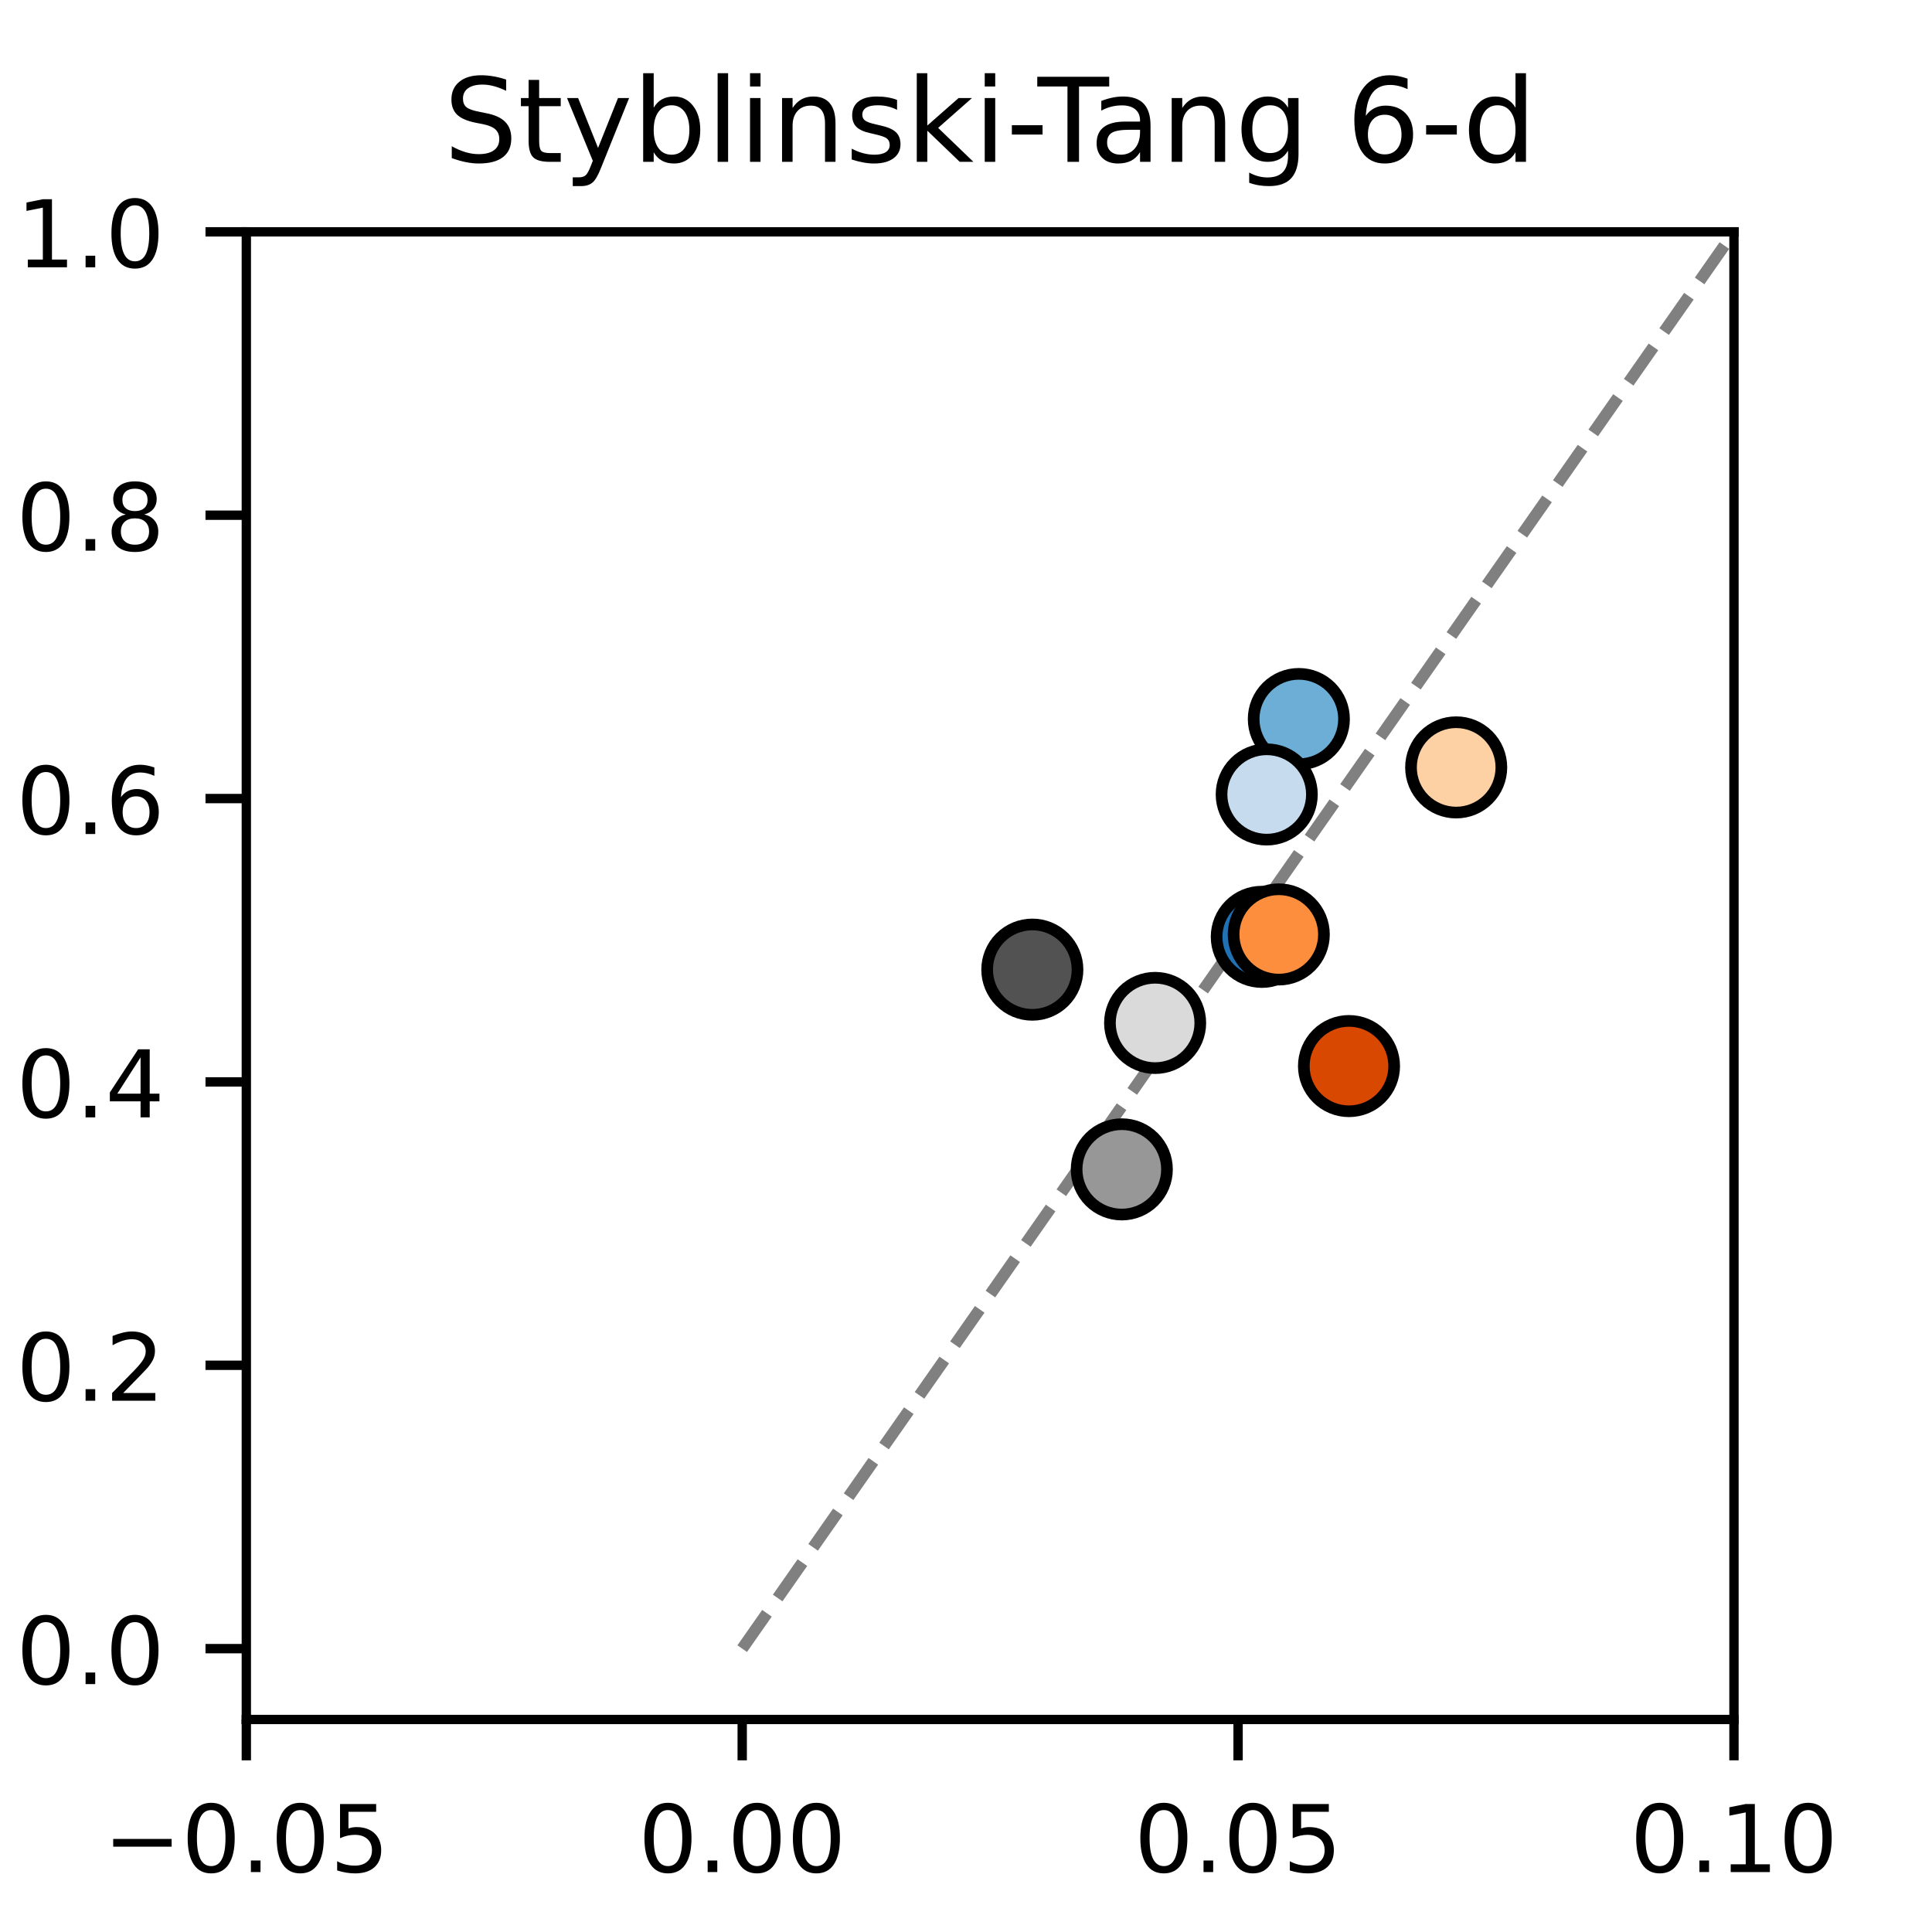
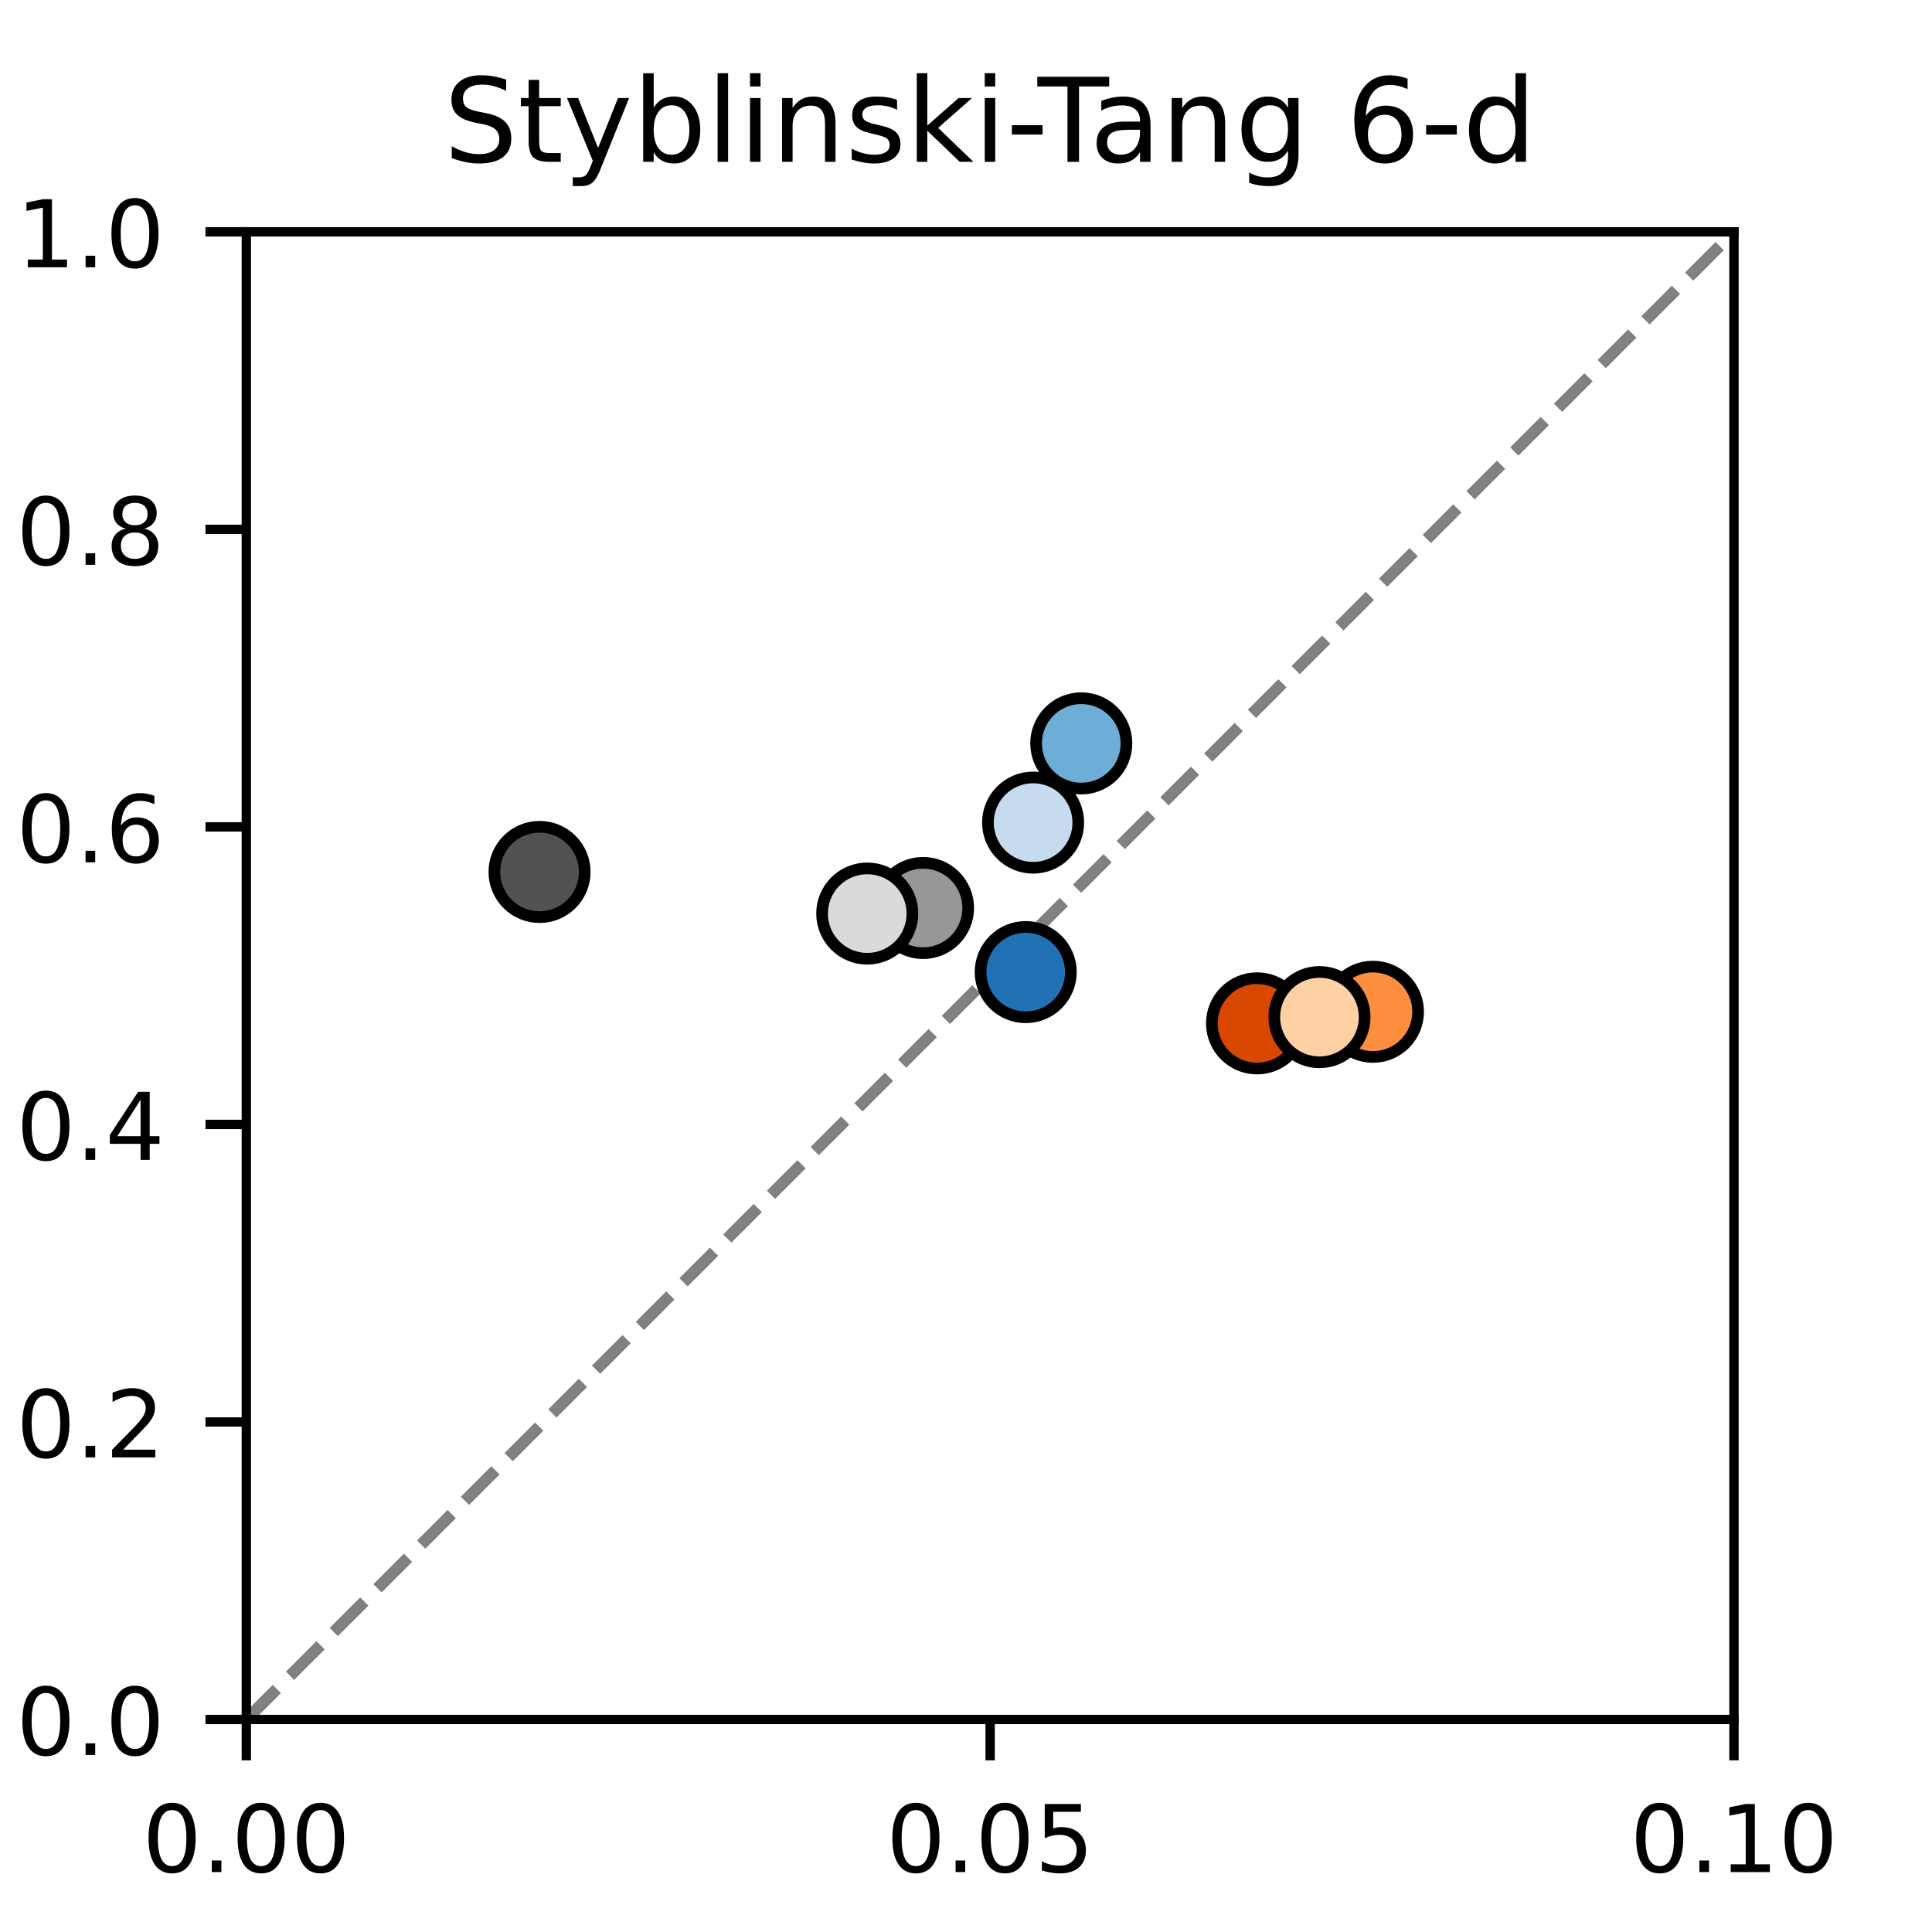
<svg xmlns="http://www.w3.org/2000/svg" xmlns:xlink="http://www.w3.org/1999/xlink" width="165.6pt" height="165.6pt" viewBox="0 0 165.6 165.6" version="1.1">
  <defs>
    <style type="text/css">*{stroke-linejoin: round; stroke-linecap: butt}</style>
  </defs>
  <g id="figure_1">
    <g id="patch_1">
      <path d="M 0 165.6  L 165.6 165.6  L 165.6 0  L 0 0  L 0 165.6  z " style="fill: none" />
    </g>
    <g id="axes_1">
      <g id="patch_2">
        <path d="M 21.114 147.384  L 148.626 147.384  L 148.626 19.872  L 21.114 19.872  L 21.114 147.384  z " style="fill: none" />
      </g>
      <g id="line2d_1">
-         <path d="M 63.618 141.312  L 148.626 19.872  " clip-path="url(#pf0a8654b79)" style="fill: none; stroke-dasharray: 3.7,1.6; stroke-dashoffset: 0; stroke: #808080" />
+         <path d="M 21.114 147.384  L 148.626 19.872  " clip-path="url(#p3ec94b22fc)" style="fill: none; stroke-dasharray: 3.7,1.6; stroke-dashoffset: 0; stroke: #808080" />
      </g>
      <g id="PathCollection_1">
        <defs>
-           <path id="C0_0_68d45e0a2b" d="M 0 3.873  C 1.027 3.873 2.012 3.465 2.739 2.739  C 3.465 2.012 3.873 1.027 3.873 -0  C 3.873 -1.027 3.465 -2.012 2.739 -2.739  C 2.012 -3.465 1.027 -3.873 0 -3.873  C -1.027 -3.873 -2.012 -3.465 -2.739 -2.739  C -3.465 -2.012 -3.873 -1.027 -3.873 0  C -3.873 1.027 -3.465 2.012 -2.739 2.739  C -2.012 3.465 -1.027 3.873 0 3.873  z " />
+           <path id="C0_0_3206fb4a91" d="M 0 3.873  C 1.027 3.873 2.012 3.465 2.739 2.739  C 3.465 2.012 3.873 1.027 3.873 -0  C 3.873 -1.027 3.465 -2.012 2.739 -2.739  C 2.012 -3.465 1.027 -3.873 0 -3.873  C -1.027 -3.873 -2.012 -3.465 -2.739 -2.739  C -3.465 -2.012 -3.873 -1.027 -3.873 0  C -3.873 1.027 -3.465 2.012 -2.739 2.739  C -2.012 3.465 -1.027 3.873 0 3.873  z " />
        </defs>
-         <g clip-path="url(#pf0a8654b79)">
-           <use xlink:href="#C0_0_68d45e0a2b" x="108.154" y="80.302" style="fill: #2171b5; stroke: #000000" />
-         </g>
-         <g clip-path="url(#pf0a8654b79)">
-           <use xlink:href="#C0_0_68d45e0a2b" x="111.329" y="61.632" style="fill: #6caed6; stroke: #000000" />
-         </g>
-         <g clip-path="url(#pf0a8654b79)">
-           <use xlink:href="#C0_0_68d45e0a2b" x="108.577" y="68.097" style="fill: #c7dbef; stroke: #000000" />
-         </g>
-         <g clip-path="url(#pf0a8654b79)">
-           <use xlink:href="#C0_0_68d45e0a2b" x="115.629" y="91.378" style="fill: #d94801; stroke: #000000" />
-         </g>
-         <g clip-path="url(#pf0a8654b79)">
-           <use xlink:href="#C0_0_68d45e0a2b" x="109.609" y="80.094" style="fill: #fd8e3d; stroke: #000000" />
-         </g>
-         <g clip-path="url(#pf0a8654b79)">
-           <use xlink:href="#C0_0_68d45e0a2b" x="124.816" y="65.777" style="fill: #fdd1a3; stroke: #000000" />
-         </g>
-         <g clip-path="url(#pf0a8654b79)">
-           <use xlink:href="#C0_0_68d45e0a2b" x="88.485" y="83.112" style="fill: #525252; stroke: #000000" />
-         </g>
-         <g clip-path="url(#pf0a8654b79)">
-           <use xlink:href="#C0_0_68d45e0a2b" x="96.154" y="100.232" style="fill: #979797; stroke: #000000" />
-         </g>
-         <g clip-path="url(#pf0a8654b79)">
-           <use xlink:href="#C0_0_68d45e0a2b" x="99.01" y="87.68" style="fill: #dadada; stroke: #000000" />
+         <g clip-path="url(#p3ec94b22fc)">
+           <use xlink:href="#C0_0_3206fb4a91" x="87.918" y="83.323" style="fill: #2171b5; stroke: #000000" />
+         </g>
+         <g clip-path="url(#p3ec94b22fc)">
+           <use xlink:href="#C0_0_3206fb4a91" x="92.681" y="63.72" style="fill: #6caed6; stroke: #000000" />
+         </g>
+         <g clip-path="url(#p3ec94b22fc)">
+           <use xlink:href="#C0_0_3206fb4a91" x="88.552" y="70.509" style="fill: #c7dbef; stroke: #000000" />
+         </g>
+         <g clip-path="url(#p3ec94b22fc)">
+           <use xlink:href="#C0_0_3206fb4a91" x="107.745" y="87.716" style="fill: #d94801; stroke: #000000" />
+         </g>
+         <g clip-path="url(#p3ec94b22fc)">
+           <use xlink:href="#C0_0_3206fb4a91" x="117.68" y="86.723" style="fill: #fd8e3d; stroke: #000000" />
+         </g>
+         <g clip-path="url(#p3ec94b22fc)">
+           <use xlink:href="#C0_0_3206fb4a91" x="113.098" y="87.181" style="fill: #fdd1a3; stroke: #000000" />
+         </g>
+         <g clip-path="url(#p3ec94b22fc)">
+           <use xlink:href="#C0_0_3206fb4a91" x="46.247" y="74.739" style="fill: #525252; stroke: #000000" />
+         </g>
+         <g clip-path="url(#p3ec94b22fc)">
+           <use xlink:href="#C0_0_3206fb4a91" x="79.117" y="77.828" style="fill: #979797; stroke: #000000" />
+         </g>
+         <g clip-path="url(#p3ec94b22fc)">
+           <use xlink:href="#C0_0_3206fb4a91" x="74.336" y="78.306" style="fill: #dadada; stroke: #000000" />
        </g>
      </g>
      <g id="matplotlib.axis_1">
        <g id="xtick_1">
          <g id="line2d_2">
            <defs>
-               <path id="m11fa92c8fb" d="M 0 0  L 0 3.5  " style="stroke: #000000; stroke-width: 0.8" />
+               <path id="m0885f64824" d="M 0 0  L 0 3.5  " style="stroke: #000000; stroke-width: 0.8" />
            </defs>
            <g>
-               <use xlink:href="#m11fa92c8fb" x="21.114" y="147.384" style="stroke: #000000; stroke-width: 0.8" />
+               <use xlink:href="#m0885f64824" x="21.114" y="147.384" style="stroke: #000000; stroke-width: 0.8" />
            </g>
          </g>
          <g id="text_1">
-             <g transform="translate(8.855875 160.4627) scale(0.08 -0.08)">
-               <defs>
-                 <path id="DejaVuSans-2212" d="M 678 2272  L 4684 2272  L 4684 1741  L 678 1741  L 678 2272  z " transform="scale(0.015625)" />
+             <g transform="translate(12.20775 160.4627) scale(0.08 -0.08)">
+               <defs>
                <path id="DejaVuSans-30" d="M 2034 4250  Q 1547 4250 1301 3770  Q 1056 3291 1056 2328  Q 1056 1369 1301 889  Q 1547 409 2034 409  Q 2525 409 2770 889  Q 3016 1369 3016 2328  Q 3016 3291 2770 3770  Q 2525 4250 2034 4250  z M 2034 4750  Q 2819 4750 3233 4129  Q 3647 3509 3647 2328  Q 3647 1150 3233 529  Q 2819 -91 2034 -91  Q 1250 -91 836 529  Q 422 1150 422 2328  Q 422 3509 836 4129  Q 1250 4750 2034 4750  z " transform="scale(0.015625)" />
                <path id="DejaVuSans-2e" d="M 684 794  L 1344 794  L 1344 0  L 684 0  L 684 794  z " transform="scale(0.015625)" />
-                 <path id="DejaVuSans-35" d="M 691 4666  L 3169 4666  L 3169 4134  L 1269 4134  L 1269 2991  Q 1406 3038 1543 3061  Q 1681 3084 1819 3084  Q 2600 3084 3056 2656  Q 3513 2228 3513 1497  Q 3513 744 3044 326  Q 2575 -91 1722 -91  Q 1428 -91 1123 -41  Q 819 9 494 109  L 494 744  Q 775 591 1075 516  Q 1375 441 1709 441  Q 2250 441 2565 725  Q 2881 1009 2881 1497  Q 2881 1984 2565 2268  Q 2250 2553 1709 2553  Q 1456 2553 1204 2497  Q 953 2441 691 2322  L 691 4666  z " transform="scale(0.015625)" />
-               </defs>
-               <use xlink:href="#DejaVuSans-2212" />
-               <use xlink:href="#DejaVuSans-30" x="83.789" />
-               <use xlink:href="#DejaVuSans-2e" x="147.412" />
-               <use xlink:href="#DejaVuSans-30" x="179.199" />
-               <use xlink:href="#DejaVuSans-35" x="242.822" />
+               </defs>
+               <use xlink:href="#DejaVuSans-30" />
+               <use xlink:href="#DejaVuSans-2e" x="63.623" />
+               <use xlink:href="#DejaVuSans-30" x="95.41" />
+               <use xlink:href="#DejaVuSans-30" x="159.033" />
            </g>
          </g>
        </g>
        <g id="xtick_2">
          <g id="line2d_3">
            <g>
-               <use xlink:href="#m11fa92c8fb" x="63.618" y="147.384" style="stroke: #000000; stroke-width: 0.8" />
+               <use xlink:href="#m0885f64824" x="84.87" y="147.384" style="stroke: #000000; stroke-width: 0.8" />
            </g>
          </g>
          <g id="text_2">
-             <g transform="translate(54.71175 160.4627) scale(0.08 -0.08)">
+             <g transform="translate(75.96375 160.4627) scale(0.08 -0.08)">
+               <defs>
+                 <path id="DejaVuSans-35" d="M 691 4666  L 3169 4666  L 3169 4134  L 1269 4134  L 1269 2991  Q 1406 3038 1543 3061  Q 1681 3084 1819 3084  Q 2600 3084 3056 2656  Q 3513 2228 3513 1497  Q 3513 744 3044 326  Q 2575 -91 1722 -91  Q 1428 -91 1123 -41  Q 819 9 494 109  L 494 744  Q 775 591 1075 516  Q 1375 441 1709 441  Q 2250 441 2565 725  Q 2881 1009 2881 1497  Q 2881 1984 2565 2268  Q 2250 2553 1709 2553  Q 1456 2553 1204 2497  Q 953 2441 691 2322  L 691 4666  z " transform="scale(0.015625)" />
+               </defs>
              <use xlink:href="#DejaVuSans-30" />
              <use xlink:href="#DejaVuSans-2e" x="63.623" />
              <use xlink:href="#DejaVuSans-30" x="95.41" />
-               <use xlink:href="#DejaVuSans-30" x="159.033" />
+               <use xlink:href="#DejaVuSans-35" x="159.033" />
            </g>
          </g>
        </g>
        <g id="xtick_3">
          <g id="line2d_4">
            <g>
-               <use xlink:href="#m11fa92c8fb" x="106.122" y="147.384" style="stroke: #000000; stroke-width: 0.8" />
+               <use xlink:href="#m0885f64824" x="148.626" y="147.384" style="stroke: #000000; stroke-width: 0.8" />
            </g>
          </g>
          <g id="text_3">
-             <g transform="translate(97.21575 160.4627) scale(0.08 -0.08)">
-               <use xlink:href="#DejaVuSans-30" />
-               <use xlink:href="#DejaVuSans-2e" x="63.623" />
-               <use xlink:href="#DejaVuSans-30" x="95.41" />
-               <use xlink:href="#DejaVuSans-35" x="159.033" />
-             </g>
-           </g>
-         </g>
-         <g id="xtick_4">
-           <g id="line2d_5">
-             <g>
-               <use xlink:href="#m11fa92c8fb" x="148.626" y="147.384" style="stroke: #000000; stroke-width: 0.8" />
-             </g>
-           </g>
-           <g id="text_4">
            <g transform="translate(139.7198 160.4627) scale(0.08 -0.08)">
              <defs>
                <path id="DejaVuSans-31" d="M 794 531  L 1825 531  L 1825 4091  L 703 3866  L 703 4441  L 1819 4666  L 2450 4666  L 2450 531  L 3481 531  L 3481 0  L 794 0  L 794 531  z " transform="scale(0.015625)" />
              </defs>
              <use xlink:href="#DejaVuSans-30" />
              <use xlink:href="#DejaVuSans-2e" x="63.623" />
              <use xlink:href="#DejaVuSans-31" x="95.41" />
              <use xlink:href="#DejaVuSans-30" x="159.033" />
            </g>
          </g>
        </g>
-         <g id="text_5">
+         <g id="text_4">
          <g transform="translate(73.97 175.8265) scale(0.1 -0.1)">
            <defs>
              <path id="DejaVuSans-27e8" d="M 572 2006  L 1453 4856  L 1984 4856  L 1103 2006  L 1984 -844  L 1453 -844  L 572 2006  z " transform="scale(0.015625)" />
              <path id="STIXSizeTwoSym-Regular-303" d="M -1274 4864  L -1107 4864  Q -1280 3891 -2560 3891  Q -2861 3891 -3097 3916  Q -3334 3942 -3484 3974  Q -3635 4006 -4044 4102  Q -4454 4198 -4806 4275  Q -5741 4474 -6093 4474  Q -7021 4474 -7206 3891  L -7373 3891  Q -7200 4864 -5997 4864  Q -5414 4864 -3718 4474  Q -2842 4269 -2400 4269  Q -1421 4269 -1274 4864  z " transform="scale(0.015625)" />
              <path id="DejaVuSans-Oblique-53" d="M 3859 4513  L 3738 3897  Q 3422 4066 3111 4152  Q 2800 4238 2509 4238  Q 1944 4238 1609 3991  Q 1275 3744 1275 3334  Q 1275 3109 1398 2989  Q 1522 2869 2034 2731  L 2413 2638  Q 3053 2472 3303 2217  Q 3553 1963 3553 1503  Q 3553 797 2998 353  Q 2444 -91 1538 -91  Q 1166 -91 791 -17  Q 416 56 38 206  L 166 856  Q 513 641 861 531  Q 1209 422 1556 422  Q 2147 422 2503 684  Q 2859 947 2859 1369  Q 2859 1650 2717 1795  Q 2575 1941 2106 2059  L 1728 2156  Q 1081 2325 845 2545  Q 609 2766 609 3163  Q 609 3859 1145 4304  Q 1681 4750 2541 4750  Q 2875 4750 3203 4690  Q 3531 4631 3859 4513  z " transform="scale(0.015625)" />
              <path id="DejaVuSans-Oblique-4c" d="M 1075 4666  L 1709 4666  L 909 525  L 3181 525  L 3078 0  L 172 0  L 1075 4666  z " transform="scale(0.015625)" />
              <path id="DejaVuSans-27e9" d="M 1925 2006  L 1044 -844  L 513 -844  L 1394 2006  L 513 4856  L 1044 4856  L 1925 2006  z " transform="scale(0.015625)" />
            </defs>
            <use xlink:href="#DejaVuSans-27e8" transform="translate(0 0.4375)" />
            <use xlink:href="#STIXSizeTwoSym-Regular-303" transform="translate(121.5703 47.73438) scale(0.64834)" />
            <use xlink:href="#DejaVuSans-Oblique-53" transform="translate(39.01367 0.4375)" />
            <use xlink:href="#DejaVuSans-Oblique-4c" transform="translate(103.4473 -15.96875) scale(0.7)" />
            <use xlink:href="#DejaVuSans-31" transform="translate(142.4463 -27.45312) scale(0.49)" />
            <use xlink:href="#DejaVuSans-27e9" transform="translate(178.27 0.4375)" />
          </g>
        </g>
      </g>
      <g id="matplotlib.axis_2">
        <g id="ytick_1">
+           <g id="line2d_5">
+             <defs>
+               <path id="m53ce15b2fc" d="M 0 0  L -3.5 0  " style="stroke: #000000; stroke-width: 0.8" />
+             </defs>
+             <g>
+               <use xlink:href="#m53ce15b2fc" x="21.114" y="147.384" style="stroke: #000000; stroke-width: 0.8" />
+             </g>
+           </g>
+           <g id="text_5">
+             <g transform="translate(1.3915 150.4234) scale(0.08 -0.08)">
+               <use xlink:href="#DejaVuSans-30" />
+               <use xlink:href="#DejaVuSans-2e" x="63.623" />
+               <use xlink:href="#DejaVuSans-30" x="95.41" />
+             </g>
+           </g>
+         </g>
+         <g id="ytick_2">
          <g id="line2d_6">
-             <defs>
-               <path id="m9f89c53af1" d="M 0 0  L -3.5 0  " style="stroke: #000000; stroke-width: 0.8" />
-             </defs>
-             <g>
-               <use xlink:href="#m9f89c53af1" x="21.114" y="141.312" style="stroke: #000000; stroke-width: 0.8" />
+             <g>
+               <use xlink:href="#m53ce15b2fc" x="21.114" y="121.882" style="stroke: #000000; stroke-width: 0.8" />
            </g>
          </g>
          <g id="text_6">
-             <g transform="translate(1.3915 144.3514) scale(0.08 -0.08)">
-               <use xlink:href="#DejaVuSans-30" />
-               <use xlink:href="#DejaVuSans-2e" x="63.623" />
-               <use xlink:href="#DejaVuSans-30" x="95.41" />
-             </g>
-           </g>
-         </g>
-         <g id="ytick_2">
+             <g transform="translate(1.3915 124.921) scale(0.08 -0.08)">
+               <defs>
+                 <path id="DejaVuSans-32" d="M 1228 531  L 3431 531  L 3431 0  L 469 0  L 469 531  Q 828 903 1448 1529  Q 2069 2156 2228 2338  Q 2531 2678 2651 2914  Q 2772 3150 2772 3378  Q 2772 3750 2511 3984  Q 2250 4219 1831 4219  Q 1534 4219 1204 4116  Q 875 4013 500 3803  L 500 4441  Q 881 4594 1212 4672  Q 1544 4750 1819 4750  Q 2544 4750 2975 4387  Q 3406 4025 3406 3419  Q 3406 3131 3298 2873  Q 3191 2616 2906 2266  Q 2828 2175 2409 1742  Q 1991 1309 1228 531  z " transform="scale(0.015625)" />
+               </defs>
+               <use xlink:href="#DejaVuSans-30" />
+               <use xlink:href="#DejaVuSans-2e" x="63.623" />
+               <use xlink:href="#DejaVuSans-32" x="95.41" />
+             </g>
+           </g>
+         </g>
+         <g id="ytick_3">
          <g id="line2d_7">
            <g>
-               <use xlink:href="#m9f89c53af1" x="21.114" y="117.024" style="stroke: #000000; stroke-width: 0.8" />
+               <use xlink:href="#m53ce15b2fc" x="21.114" y="96.379" style="stroke: #000000; stroke-width: 0.8" />
            </g>
          </g>
          <g id="text_7">
-             <g transform="translate(1.3915 120.0634) scale(0.08 -0.08)">
-               <defs>
-                 <path id="DejaVuSans-32" d="M 1228 531  L 3431 531  L 3431 0  L 469 0  L 469 531  Q 828 903 1448 1529  Q 2069 2156 2228 2338  Q 2531 2678 2651 2914  Q 2772 3150 2772 3378  Q 2772 3750 2511 3984  Q 2250 4219 1831 4219  Q 1534 4219 1204 4116  Q 875 4013 500 3803  L 500 4441  Q 881 4594 1212 4672  Q 1544 4750 1819 4750  Q 2544 4750 2975 4387  Q 3406 4025 3406 3419  Q 3406 3131 3298 2873  Q 3191 2616 2906 2266  Q 2828 2175 2409 1742  Q 1991 1309 1228 531  z " transform="scale(0.015625)" />
-               </defs>
-               <use xlink:href="#DejaVuSans-30" />
-               <use xlink:href="#DejaVuSans-2e" x="63.623" />
-               <use xlink:href="#DejaVuSans-32" x="95.41" />
-             </g>
-           </g>
-         </g>
-         <g id="ytick_3">
+             <g transform="translate(1.3915 99.41858) scale(0.08 -0.08)">
+               <defs>
+                 <path id="DejaVuSans-34" d="M 2419 4116  L 825 1625  L 2419 1625  L 2419 4116  z M 2253 4666  L 3047 4666  L 3047 1625  L 3713 1625  L 3713 1100  L 3047 1100  L 3047 0  L 2419 0  L 2419 1100  L 313 1100  L 313 1709  L 2253 4666  z " transform="scale(0.015625)" />
+               </defs>
+               <use xlink:href="#DejaVuSans-30" />
+               <use xlink:href="#DejaVuSans-2e" x="63.623" />
+               <use xlink:href="#DejaVuSans-34" x="95.41" />
+             </g>
+           </g>
+         </g>
+         <g id="ytick_4">
          <g id="line2d_8">
            <g>
-               <use xlink:href="#m9f89c53af1" x="21.114" y="92.736" style="stroke: #000000; stroke-width: 0.8" />
+               <use xlink:href="#m53ce15b2fc" x="21.114" y="70.877" style="stroke: #000000; stroke-width: 0.8" />
            </g>
          </g>
          <g id="text_8">
-             <g transform="translate(1.3915 95.77537) scale(0.08 -0.08)">
-               <defs>
-                 <path id="DejaVuSans-34" d="M 2419 4116  L 825 1625  L 2419 1625  L 2419 4116  z M 2253 4666  L 3047 4666  L 3047 1625  L 3713 1625  L 3713 1100  L 3047 1100  L 3047 0  L 2419 0  L 2419 1100  L 313 1100  L 313 1709  L 2253 4666  z " transform="scale(0.015625)" />
-               </defs>
-               <use xlink:href="#DejaVuSans-30" />
-               <use xlink:href="#DejaVuSans-2e" x="63.623" />
-               <use xlink:href="#DejaVuSans-34" x="95.41" />
-             </g>
-           </g>
-         </g>
-         <g id="ytick_4">
+             <g transform="translate(1.3915 73.91617) scale(0.08 -0.08)">
+               <defs>
+                 <path id="DejaVuSans-36" d="M 2113 2584  Q 1688 2584 1439 2293  Q 1191 2003 1191 1497  Q 1191 994 1439 701  Q 1688 409 2113 409  Q 2538 409 2786 701  Q 3034 994 3034 1497  Q 3034 2003 2786 2293  Q 2538 2584 2113 2584  z M 3366 4563  L 3366 3988  Q 3128 4100 2886 4159  Q 2644 4219 2406 4219  Q 1781 4219 1451 3797  Q 1122 3375 1075 2522  Q 1259 2794 1537 2939  Q 1816 3084 2150 3084  Q 2853 3084 3261 2657  Q 3669 2231 3669 1497  Q 3669 778 3244 343  Q 2819 -91 2113 -91  Q 1303 -91 875 529  Q 447 1150 447 2328  Q 447 3434 972 4092  Q 1497 4750 2381 4750  Q 2619 4750 2861 4703  Q 3103 4656 3366 4563  z " transform="scale(0.015625)" />
+               </defs>
+               <use xlink:href="#DejaVuSans-30" />
+               <use xlink:href="#DejaVuSans-2e" x="63.623" />
+               <use xlink:href="#DejaVuSans-36" x="95.41" />
+             </g>
+           </g>
+         </g>
+         <g id="ytick_5">
          <g id="line2d_9">
            <g>
-               <use xlink:href="#m9f89c53af1" x="21.114" y="68.448" style="stroke: #000000; stroke-width: 0.8" />
+               <use xlink:href="#m53ce15b2fc" x="21.114" y="45.374" style="stroke: #000000; stroke-width: 0.8" />
            </g>
          </g>
          <g id="text_9">
-             <g transform="translate(1.3915 71.48738) scale(0.08 -0.08)">
-               <defs>
-                 <path id="DejaVuSans-36" d="M 2113 2584  Q 1688 2584 1439 2293  Q 1191 2003 1191 1497  Q 1191 994 1439 701  Q 1688 409 2113 409  Q 2538 409 2786 701  Q 3034 994 3034 1497  Q 3034 2003 2786 2293  Q 2538 2584 2113 2584  z M 3366 4563  L 3366 3988  Q 3128 4100 2886 4159  Q 2644 4219 2406 4219  Q 1781 4219 1451 3797  Q 1122 3375 1075 2522  Q 1259 2794 1537 2939  Q 1816 3084 2150 3084  Q 2853 3084 3261 2657  Q 3669 2231 3669 1497  Q 3669 778 3244 343  Q 2819 -91 2113 -91  Q 1303 -91 875 529  Q 447 1150 447 2328  Q 447 3434 972 4092  Q 1497 4750 2381 4750  Q 2619 4750 2861 4703  Q 3103 4656 3366 4563  z " transform="scale(0.015625)" />
-               </defs>
-               <use xlink:href="#DejaVuSans-30" />
-               <use xlink:href="#DejaVuSans-2e" x="63.623" />
-               <use xlink:href="#DejaVuSans-36" x="95.41" />
-             </g>
-           </g>
-         </g>
-         <g id="ytick_5">
+             <g transform="translate(1.3915 48.41378) scale(0.08 -0.08)">
+               <defs>
+                 <path id="DejaVuSans-38" d="M 2034 2216  Q 1584 2216 1326 1975  Q 1069 1734 1069 1313  Q 1069 891 1326 650  Q 1584 409 2034 409  Q 2484 409 2743 651  Q 3003 894 3003 1313  Q 3003 1734 2745 1975  Q 2488 2216 2034 2216  z M 1403 2484  Q 997 2584 770 2862  Q 544 3141 544 3541  Q 544 4100 942 4425  Q 1341 4750 2034 4750  Q 2731 4750 3128 4425  Q 3525 4100 3525 3541  Q 3525 3141 3298 2862  Q 3072 2584 2669 2484  Q 3125 2378 3379 2068  Q 3634 1759 3634 1313  Q 3634 634 3220 271  Q 2806 -91 2034 -91  Q 1263 -91 848 271  Q 434 634 434 1313  Q 434 1759 690 2068  Q 947 2378 1403 2484  z M 1172 3481  Q 1172 3119 1398 2916  Q 1625 2713 2034 2713  Q 2441 2713 2670 2916  Q 2900 3119 2900 3481  Q 2900 3844 2670 4047  Q 2441 4250 2034 4250  Q 1625 4250 1398 4047  Q 1172 3844 1172 3481  z " transform="scale(0.015625)" />
+               </defs>
+               <use xlink:href="#DejaVuSans-30" />
+               <use xlink:href="#DejaVuSans-2e" x="63.623" />
+               <use xlink:href="#DejaVuSans-38" x="95.41" />
+             </g>
+           </g>
+         </g>
+         <g id="ytick_6">
          <g id="line2d_10">
            <g>
-               <use xlink:href="#m9f89c53af1" x="21.114" y="44.16" style="stroke: #000000; stroke-width: 0.8" />
+               <use xlink:href="#m53ce15b2fc" x="21.114" y="19.872" style="stroke: #000000; stroke-width: 0.8" />
            </g>
          </g>
          <g id="text_10">
-             <g transform="translate(1.3915 47.19938) scale(0.08 -0.08)">
-               <defs>
-                 <path id="DejaVuSans-38" d="M 2034 2216  Q 1584 2216 1326 1975  Q 1069 1734 1069 1313  Q 1069 891 1326 650  Q 1584 409 2034 409  Q 2484 409 2743 651  Q 3003 894 3003 1313  Q 3003 1734 2745 1975  Q 2488 2216 2034 2216  z M 1403 2484  Q 997 2584 770 2862  Q 544 3141 544 3541  Q 544 4100 942 4425  Q 1341 4750 2034 4750  Q 2731 4750 3128 4425  Q 3525 4100 3525 3541  Q 3525 3141 3298 2862  Q 3072 2584 2669 2484  Q 3125 2378 3379 2068  Q 3634 1759 3634 1313  Q 3634 634 3220 271  Q 2806 -91 2034 -91  Q 1263 -91 848 271  Q 434 634 434 1313  Q 434 1759 690 2068  Q 947 2378 1403 2484  z M 1172 3481  Q 1172 3119 1398 2916  Q 1625 2713 2034 2713  Q 2441 2713 2670 2916  Q 2900 3119 2900 3481  Q 2900 3844 2670 4047  Q 2441 4250 2034 4250  Q 1625 4250 1398 4047  Q 1172 3844 1172 3481  z " transform="scale(0.015625)" />
-               </defs>
-               <use xlink:href="#DejaVuSans-30" />
-               <use xlink:href="#DejaVuSans-2e" x="63.623" />
-               <use xlink:href="#DejaVuSans-38" x="95.41" />
-             </g>
-           </g>
-         </g>
-         <g id="ytick_6">
-           <g id="line2d_11">
-             <g>
-               <use xlink:href="#m9f89c53af1" x="21.114" y="19.872" style="stroke: #000000; stroke-width: 0.8" />
-             </g>
-           </g>
-           <g id="text_11">
            <g transform="translate(1.3915 22.91137) scale(0.08 -0.08)">
              <use xlink:href="#DejaVuSans-31" />
              <use xlink:href="#DejaVuSans-2e" x="63.623" />
              <use xlink:href="#DejaVuSans-30" x="95.41" />
            </g>
          </g>
        </g>
-         <g id="text_12">
+         <g id="text_11">
          <g transform="translate(-4.688188 102.278) rotate(-90) scale(0.1 -0.1)">
            <defs>
              <path id="DejaVuSans-50" d="M 1259 4147  L 1259 2394  L 2053 2394  Q 2494 2394 2734 2622  Q 2975 2850 2975 3272  Q 2975 3691 2734 3919  Q 2494 4147 2053 4147  L 1259 4147  z M 628 4666  L 2053 4666  Q 2838 4666 3239 4311  Q 3641 3956 3641 3272  Q 3641 2581 3239 2228  Q 2838 1875 2053 1875  L 1259 1875  L 1259 0  L 628 0  L 628 4666  z " transform="scale(0.015625)" />
              <path id="DejaVuSans-61" d="M 2194 1759  Q 1497 1759 1228 1600  Q 959 1441 959 1056  Q 959 750 1161 570  Q 1363 391 1709 391  Q 2188 391 2477 730  Q 2766 1069 2766 1631  L 2766 1759  L 2194 1759  z M 3341 1997  L 3341 0  L 2766 0  L 2766 531  Q 2569 213 2275 61  Q 1981 -91 1556 -91  Q 1019 -91 701 211  Q 384 513 384 1019  Q 384 1609 779 1909  Q 1175 2209 1959 2209  L 2766 2209  L 2766 2266  Q 2766 2663 2505 2880  Q 2244 3097 1772 3097  Q 1472 3097 1187 3025  Q 903 2953 641 2809  L 641 3341  Q 956 3463 1253 3523  Q 1550 3584 1831 3584  Q 2591 3584 2966 3190  Q 3341 2797 3341 1997  z " transform="scale(0.015625)" />
              <path id="DejaVuSans-72" d="M 2631 2963  Q 2534 3019 2420 3045  Q 2306 3072 2169 3072  Q 1681 3072 1420 2755  Q 1159 2438 1159 1844  L 1159 0  L 581 0  L 581 3500  L 1159 3500  L 1159 2956  Q 1341 3275 1631 3429  Q 1922 3584 2338 3584  Q 2397 3584 2469 3576  Q 2541 3569 2628 3553  L 2631 2963  z " transform="scale(0.015625)" />
              <path id="DejaVuSans-65" d="M 3597 1894  L 3597 1613  L 953 1613  Q 991 1019 1311 708  Q 1631 397 2203 397  Q 2534 397 2845 478  Q 3156 559 3463 722  L 3463 178  Q 3153 47 2828 -22  Q 2503 -91 2169 -91  Q 1331 -91 842 396  Q 353 884 353 1716  Q 353 2575 817 3079  Q 1281 3584 2069 3584  Q 2775 3584 3186 3129  Q 3597 2675 3597 1894  z M 3022 2063  Q 3016 2534 2758 2815  Q 2500 3097 2075 3097  Q 1594 3097 1305 2825  Q 1016 2553 972 2059  L 3022 2063  z " transform="scale(0.015625)" />
              <path id="DejaVuSans-74" d="M 1172 4494  L 1172 3500  L 2356 3500  L 2356 3053  L 1172 3053  L 1172 1153  Q 1172 725 1289 603  Q 1406 481 1766 481  L 2356 481  L 2356 0  L 1766 0  Q 1100 0 847 248  Q 594 497 594 1153  L 594 3053  L 172 3053  L 172 3500  L 594 3500  L 594 4494  L 1172 4494  z " transform="scale(0.015625)" />
              <path id="DejaVuSans-6f" d="M 1959 3097  Q 1497 3097 1228 2736  Q 959 2375 959 1747  Q 959 1119 1226 758  Q 1494 397 1959 397  Q 2419 397 2687 759  Q 2956 1122 2956 1747  Q 2956 2369 2687 2733  Q 2419 3097 1959 3097  z M 1959 3584  Q 2709 3584 3137 3096  Q 3566 2609 3566 1747  Q 3566 888 3137 398  Q 2709 -91 1959 -91  Q 1206 -91 779 398  Q 353 888 353 1747  Q 353 2609 779 3096  Q 1206 3584 1959 3584  z " transform="scale(0.015625)" />
            </defs>
            <use xlink:href="#DejaVuSans-27e8" transform="translate(0 0.4375)" />
            <use xlink:href="#STIXSizeTwoSym-Regular-303" transform="translate(121.5703 47.73438) scale(0.64834)" />
            <use xlink:href="#DejaVuSans-Oblique-53" transform="translate(39.01367 0.4375)" />
            <use xlink:href="#DejaVuSans-50" transform="translate(103.4473 -15.96875) scale(0.7)" />
            <use xlink:href="#DejaVuSans-61" transform="translate(145.6592 -15.96875) scale(0.7)" />
            <use xlink:href="#DejaVuSans-72" transform="translate(188.5547 -15.96875) scale(0.7)" />
            <use xlink:href="#DejaVuSans-65" transform="translate(217.334 -15.96875) scale(0.7)" />
            <use xlink:href="#DejaVuSans-74" transform="translate(260.4004 -15.96875) scale(0.7)" />
            <use xlink:href="#DejaVuSans-6f" transform="translate(287.8467 -15.96875) scale(0.7)" />
            <use xlink:href="#DejaVuSans-27e9" transform="translate(333.4082 0.4375)" />
          </g>
        </g>
      </g>
      <g id="patch_3">
        <path d="M 21.114 147.384  L 21.114 19.872  " style="fill: none; stroke: #000000; stroke-width: 0.8; stroke-linejoin: miter; stroke-linecap: square" />
      </g>
      <g id="patch_4">
        <path d="M 148.626 147.384  L 148.626 19.872  " style="fill: none; stroke: #000000; stroke-width: 0.8; stroke-linejoin: miter; stroke-linecap: square" />
      </g>
      <g id="patch_5">
        <path d="M 21.114 147.384  L 148.626 147.384  " style="fill: none; stroke: #000000; stroke-width: 0.8; stroke-linejoin: miter; stroke-linecap: square" />
      </g>
      <g id="patch_6">
        <path d="M 21.114 19.872  L 148.626 19.872  " style="fill: none; stroke: #000000; stroke-width: 0.8; stroke-linejoin: miter; stroke-linecap: square" />
      </g>
-       <g id="text_13">
+       <g id="text_12">
        <g transform="translate(38.03406 13.872) scale(0.1 -0.1)">
          <defs>
            <path id="DejaVuSans-53" d="M 3425 4513  L 3425 3897  Q 3066 4069 2747 4153  Q 2428 4238 2131 4238  Q 1616 4238 1336 4038  Q 1056 3838 1056 3469  Q 1056 3159 1242 3001  Q 1428 2844 1947 2747  L 2328 2669  Q 3034 2534 3370 2195  Q 3706 1856 3706 1288  Q 3706 609 3251 259  Q 2797 -91 1919 -91  Q 1588 -91 1214 -16  Q 841 59 441 206  L 441 856  Q 825 641 1194 531  Q 1563 422 1919 422  Q 2459 422 2753 634  Q 3047 847 3047 1241  Q 3047 1584 2836 1778  Q 2625 1972 2144 2069  L 1759 2144  Q 1053 2284 737 2584  Q 422 2884 422 3419  Q 422 4038 858 4394  Q 1294 4750 2059 4750  Q 2388 4750 2728 4690  Q 3069 4631 3425 4513  z " transform="scale(0.015625)" />
            <path id="DejaVuSans-79" d="M 2059 -325  Q 1816 -950 1584 -1140  Q 1353 -1331 966 -1331  L 506 -1331  L 506 -850  L 844 -850  Q 1081 -850 1212 -737  Q 1344 -625 1503 -206  L 1606 56  L 191 3500  L 800 3500  L 1894 763  L 2988 3500  L 3597 3500  L 2059 -325  z " transform="scale(0.015625)" />
            <path id="DejaVuSans-62" d="M 3116 1747  Q 3116 2381 2855 2742  Q 2594 3103 2138 3103  Q 1681 3103 1420 2742  Q 1159 2381 1159 1747  Q 1159 1113 1420 752  Q 1681 391 2138 391  Q 2594 391 2855 752  Q 3116 1113 3116 1747  z M 1159 2969  Q 1341 3281 1617 3432  Q 1894 3584 2278 3584  Q 2916 3584 3314 3078  Q 3713 2572 3713 1747  Q 3713 922 3314 415  Q 2916 -91 2278 -91  Q 1894 -91 1617 61  Q 1341 213 1159 525  L 1159 0  L 581 0  L 581 4863  L 1159 4863  L 1159 2969  z " transform="scale(0.015625)" />
            <path id="DejaVuSans-6c" d="M 603 4863  L 1178 4863  L 1178 0  L 603 0  L 603 4863  z " transform="scale(0.015625)" />
            <path id="DejaVuSans-69" d="M 603 3500  L 1178 3500  L 1178 0  L 603 0  L 603 3500  z M 603 4863  L 1178 4863  L 1178 4134  L 603 4134  L 603 4863  z " transform="scale(0.015625)" />
            <path id="DejaVuSans-6e" d="M 3513 2113  L 3513 0  L 2938 0  L 2938 2094  Q 2938 2591 2744 2837  Q 2550 3084 2163 3084  Q 1697 3084 1428 2787  Q 1159 2491 1159 1978  L 1159 0  L 581 0  L 581 3500  L 1159 3500  L 1159 2956  Q 1366 3272 1645 3428  Q 1925 3584 2291 3584  Q 2894 3584 3203 3211  Q 3513 2838 3513 2113  z " transform="scale(0.015625)" />
            <path id="DejaVuSans-73" d="M 2834 3397  L 2834 2853  Q 2591 2978 2328 3040  Q 2066 3103 1784 3103  Q 1356 3103 1142 2972  Q 928 2841 928 2578  Q 928 2378 1081 2264  Q 1234 2150 1697 2047  L 1894 2003  Q 2506 1872 2764 1633  Q 3022 1394 3022 966  Q 3022 478 2636 193  Q 2250 -91 1575 -91  Q 1294 -91 989 -36  Q 684 19 347 128  L 347 722  Q 666 556 975 473  Q 1284 391 1588 391  Q 1994 391 2212 530  Q 2431 669 2431 922  Q 2431 1156 2273 1281  Q 2116 1406 1581 1522  L 1381 1569  Q 847 1681 609 1914  Q 372 2147 372 2553  Q 372 3047 722 3315  Q 1072 3584 1716 3584  Q 2034 3584 2315 3537  Q 2597 3491 2834 3397  z " transform="scale(0.015625)" />
            <path id="DejaVuSans-6b" d="M 581 4863  L 1159 4863  L 1159 1991  L 2875 3500  L 3609 3500  L 1753 1863  L 3688 0  L 2938 0  L 1159 1709  L 1159 0  L 581 0  L 581 4863  z " transform="scale(0.015625)" />
            <path id="DejaVuSans-2d" d="M 313 2009  L 1997 2009  L 1997 1497  L 313 1497  L 313 2009  z " transform="scale(0.015625)" />
            <path id="DejaVuSans-54" d="M -19 4666  L 3928 4666  L 3928 4134  L 2272 4134  L 2272 0  L 1638 0  L 1638 4134  L -19 4134  L -19 4666  z " transform="scale(0.015625)" />
            <path id="DejaVuSans-67" d="M 2906 1791  Q 2906 2416 2648 2759  Q 2391 3103 1925 3103  Q 1463 3103 1205 2759  Q 947 2416 947 1791  Q 947 1169 1205 825  Q 1463 481 1925 481  Q 2391 481 2648 825  Q 2906 1169 2906 1791  z M 3481 434  Q 3481 -459 3084 -895  Q 2688 -1331 1869 -1331  Q 1566 -1331 1297 -1286  Q 1028 -1241 775 -1147  L 775 -588  Q 1028 -725 1275 -790  Q 1522 -856 1778 -856  Q 2344 -856 2625 -561  Q 2906 -266 2906 331  L 2906 616  Q 2728 306 2450 153  Q 2172 0 1784 0  Q 1141 0 747 490  Q 353 981 353 1791  Q 353 2603 747 3093  Q 1141 3584 1784 3584  Q 2172 3584 2450 3431  Q 2728 3278 2906 2969  L 2906 3500  L 3481 3500  L 3481 434  z " transform="scale(0.015625)" />
            <path id="DejaVuSans-20" transform="scale(0.015625)" />
            <path id="DejaVuSans-64" d="M 2906 2969  L 2906 4863  L 3481 4863  L 3481 0  L 2906 0  L 2906 525  Q 2725 213 2448 61  Q 2172 -91 1784 -91  Q 1150 -91 751 415  Q 353 922 353 1747  Q 353 2572 751 3078  Q 1150 3584 1784 3584  Q 2172 3584 2448 3432  Q 2725 3281 2906 2969  z M 947 1747  Q 947 1113 1208 752  Q 1469 391 1925 391  Q 2381 391 2643 752  Q 2906 1113 2906 1747  Q 2906 2381 2643 2742  Q 2381 3103 1925 3103  Q 1469 3103 1208 2742  Q 947 2381 947 1747  z " transform="scale(0.015625)" />
          </defs>
          <use xlink:href="#DejaVuSans-53" />
          <use xlink:href="#DejaVuSans-74" x="63.477" />
          <use xlink:href="#DejaVuSans-79" x="102.686" />
          <use xlink:href="#DejaVuSans-62" x="161.865" />
          <use xlink:href="#DejaVuSans-6c" x="225.342" />
          <use xlink:href="#DejaVuSans-69" x="253.125" />
          <use xlink:href="#DejaVuSans-6e" x="280.908" />
          <use xlink:href="#DejaVuSans-73" x="344.287" />
          <use xlink:href="#DejaVuSans-6b" x="396.387" />
          <use xlink:href="#DejaVuSans-69" x="454.297" />
          <use xlink:href="#DejaVuSans-2d" x="482.08" />
          <use xlink:href="#DejaVuSans-54" x="509.039" />
          <use xlink:href="#DejaVuSans-61" x="553.623" />
          <use xlink:href="#DejaVuSans-6e" x="614.902" />
          <use xlink:href="#DejaVuSans-67" x="678.281" />
          <use xlink:href="#DejaVuSans-20" x="741.758" />
          <use xlink:href="#DejaVuSans-36" x="773.545" />
          <use xlink:href="#DejaVuSans-2d" x="837.168" />
          <use xlink:href="#DejaVuSans-64" x="873.252" />
        </g>
      </g>
    </g>
  </g>
  <defs>
-     <clipPath id="pf0a8654b79">
+     <clipPath id="p3ec94b22fc">
      <rect x="21.114" y="19.872" width="127.512" height="127.512" />
    </clipPath>
  </defs>
</svg>
